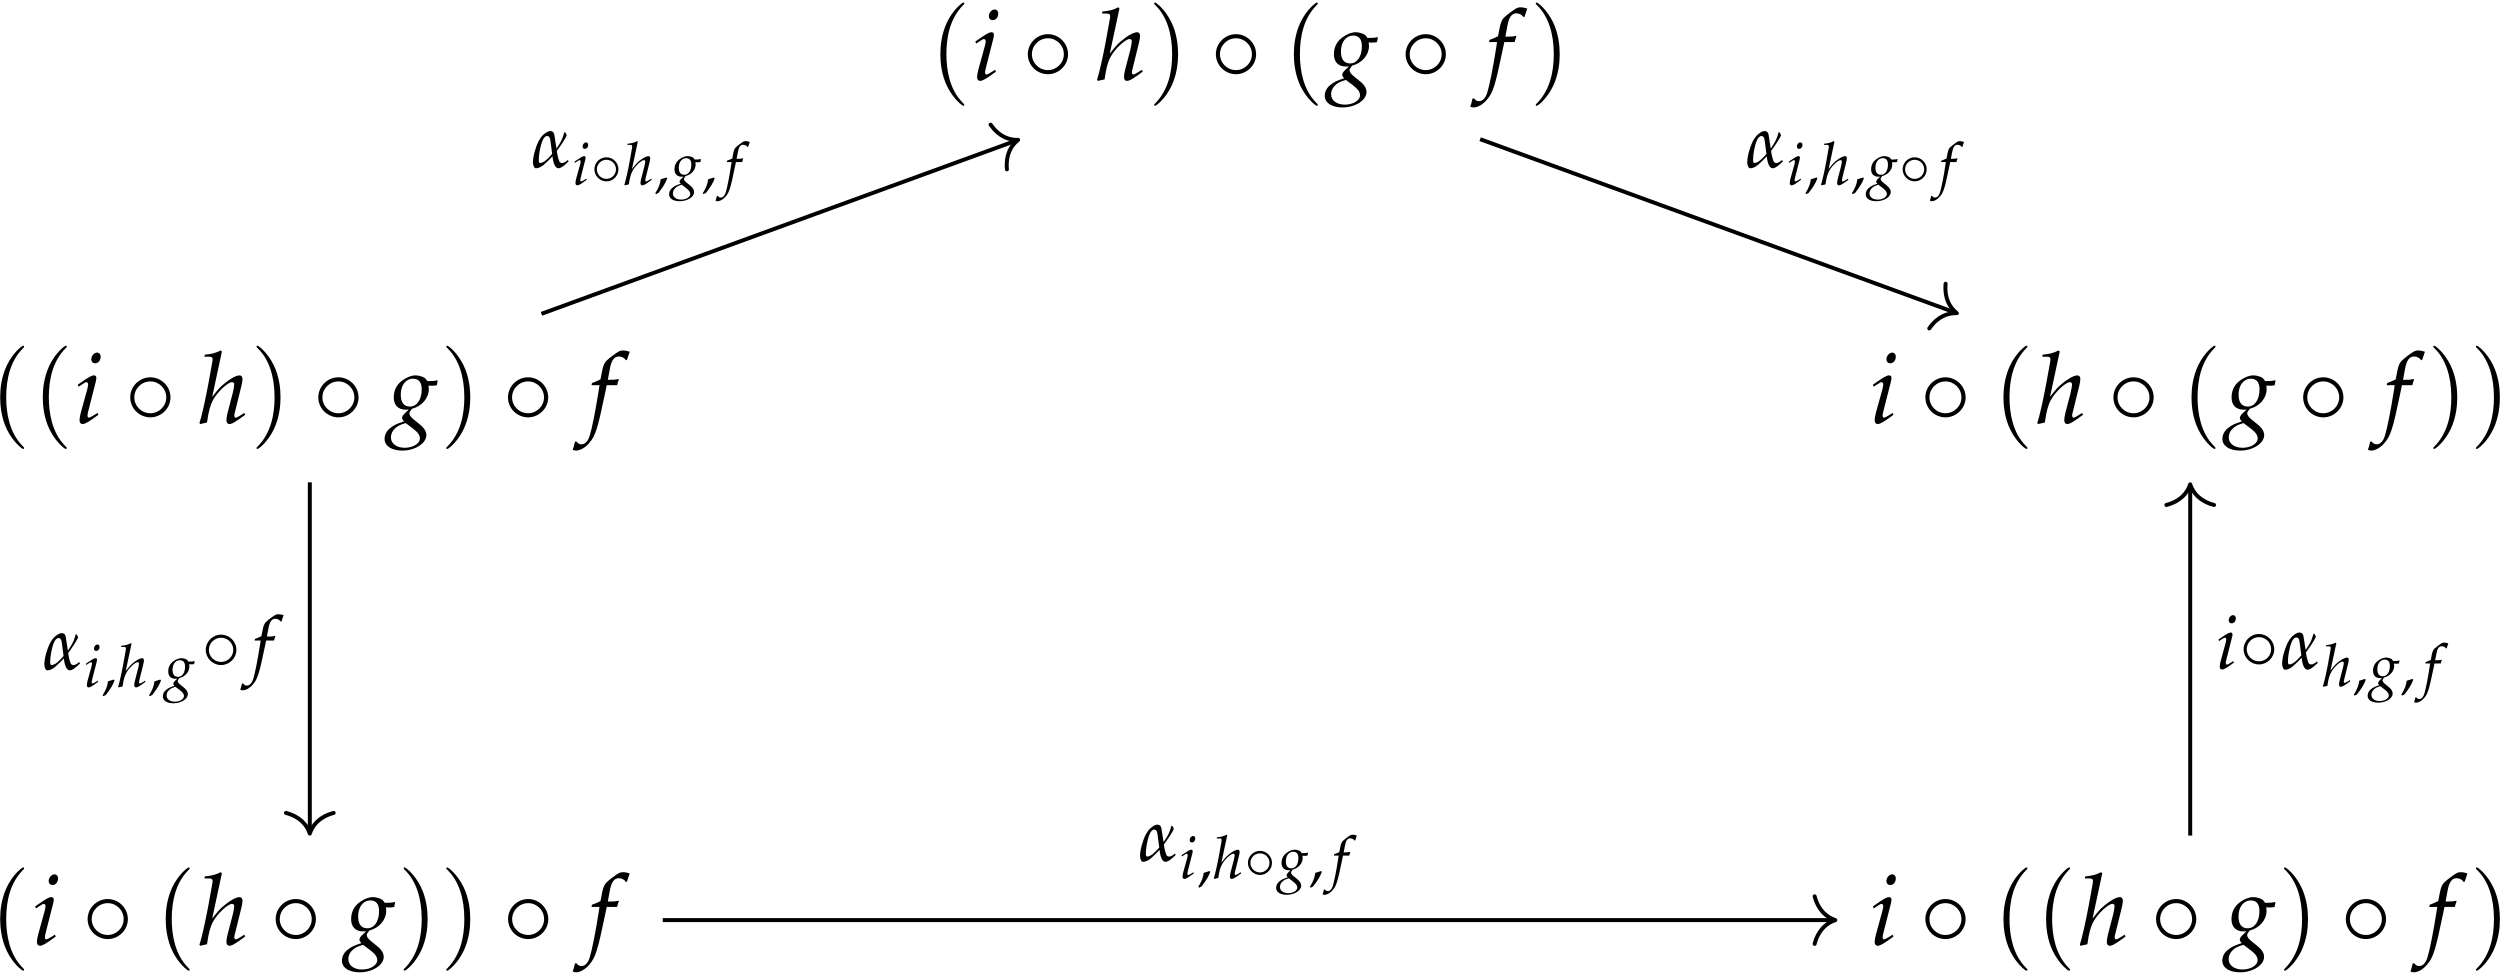
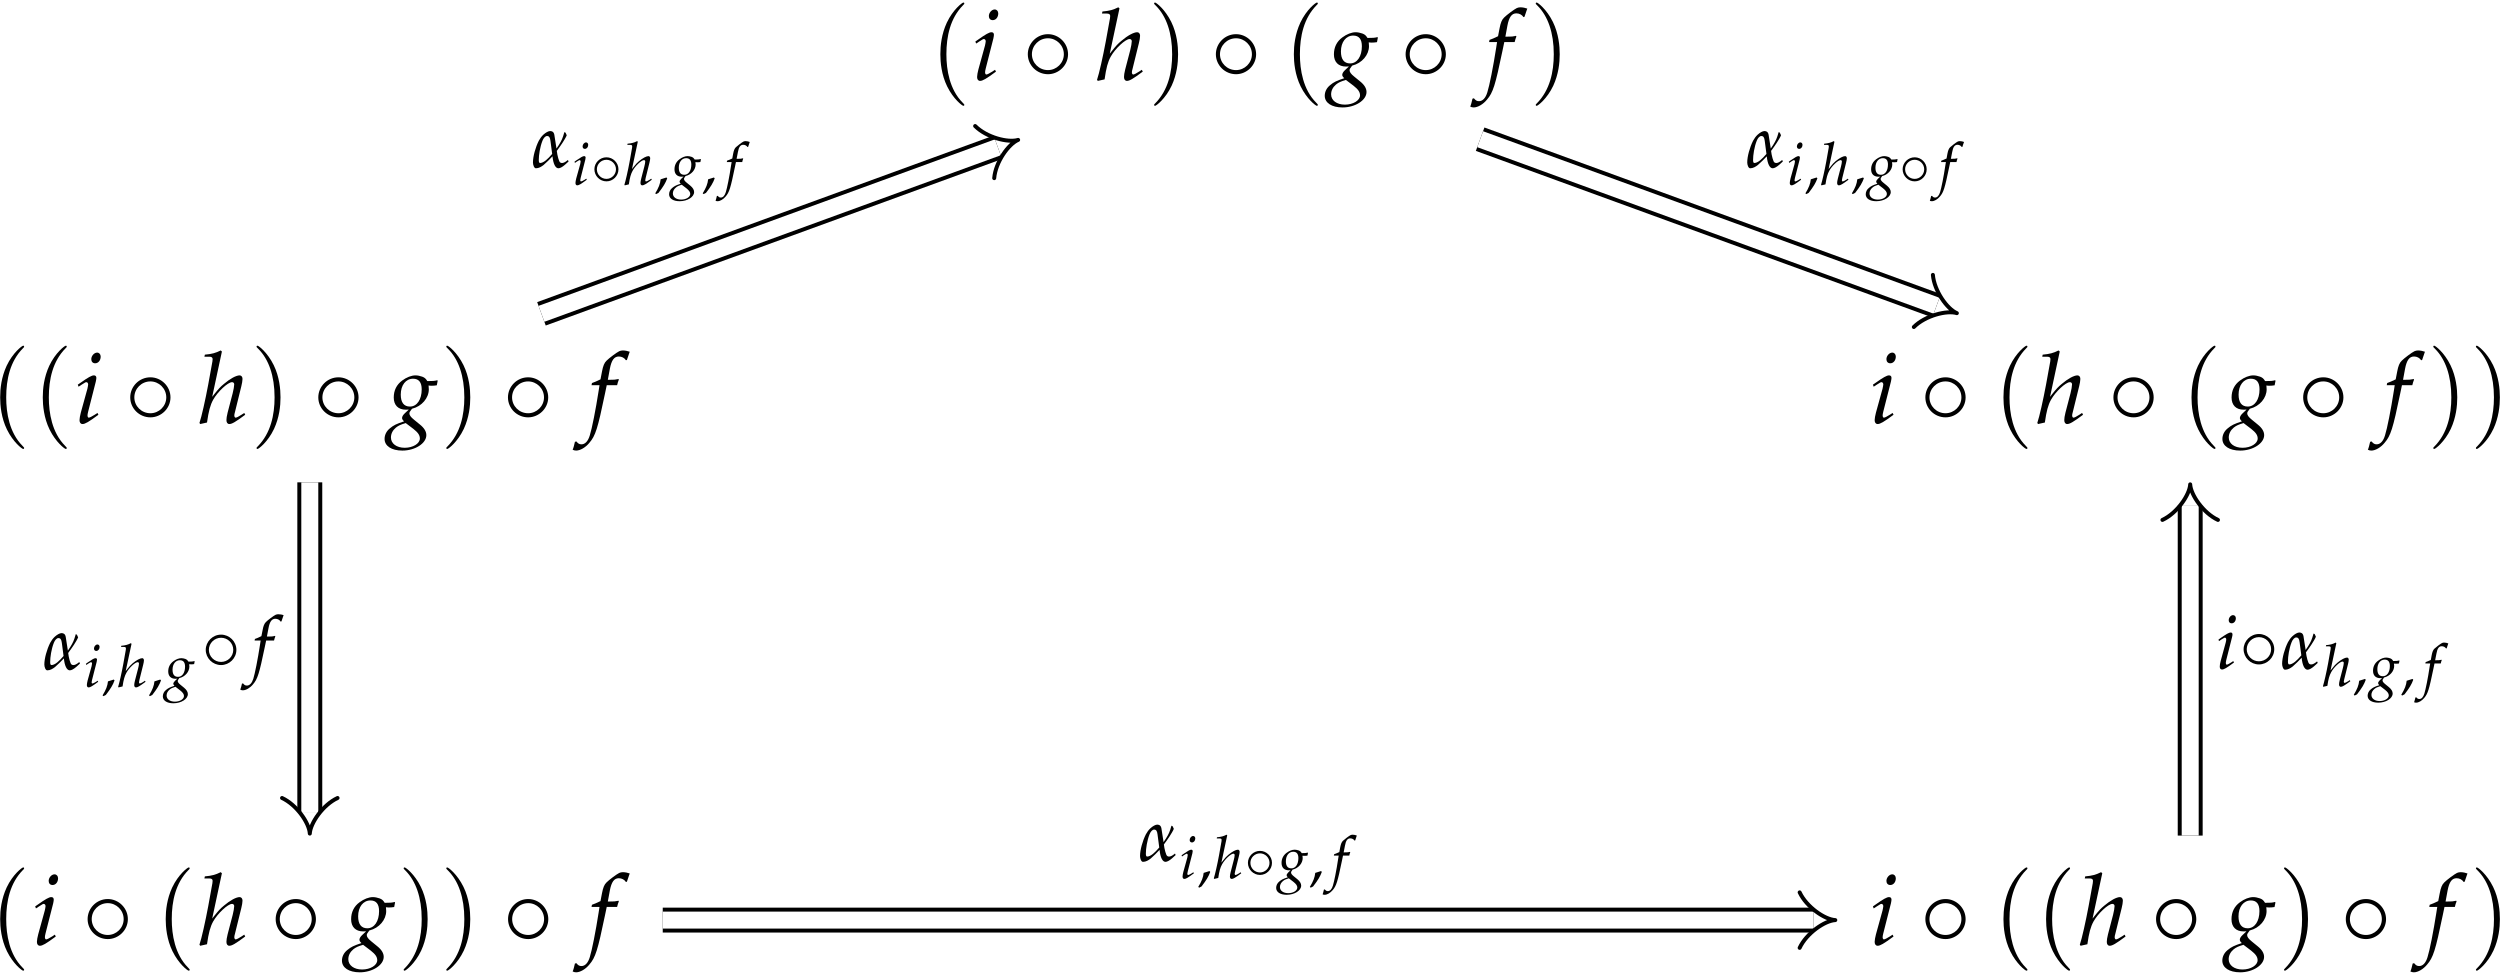
<svg xmlns="http://www.w3.org/2000/svg" xmlns:xlink="http://www.w3.org/1999/xlink" width="362pt" height="141pt" viewBox="0 0 362 141">
  <defs>
    <g>
      <g id="glyph-0-0">
        <path d="M 4.953 3.594 C 4.953 3.547 4.953 3.516 4.703 3.266 C 2.828 1.375 2.359 -1.453 2.359 -3.734 C 2.359 -6.344 2.922 -8.953 4.766 -10.828 C 4.953 -11 4.953 -11.031 4.953 -11.078 C 4.953 -11.188 4.906 -11.219 4.812 -11.219 C 4.656 -11.219 3.312 -10.203 2.422 -8.312 C 1.656 -6.656 1.484 -5 1.484 -3.734 C 1.484 -2.578 1.641 -0.766 2.469 0.922 C 3.375 2.766 4.656 3.734 4.812 3.734 C 4.906 3.734 4.953 3.703 4.953 3.594 Z M 4.953 3.594 " />
      </g>
      <g id="glyph-0-1">
        <path d="M 4.328 -3.734 C 4.328 -4.906 4.172 -6.719 3.344 -8.406 C 2.438 -10.25 1.156 -11.219 1 -11.219 C 0.906 -11.219 0.859 -11.172 0.859 -11.078 C 0.859 -11.031 0.859 -11 1.141 -10.734 C 2.609 -9.25 3.469 -6.875 3.469 -3.734 C 3.469 -1.188 2.906 1.453 1.047 3.344 C 0.859 3.516 0.859 3.547 0.859 3.594 C 0.859 3.688 0.906 3.734 1 3.734 C 1.156 3.734 2.5 2.719 3.391 0.828 C 4.156 -0.828 4.328 -2.484 4.328 -3.734 Z M 4.328 -3.734 " />
      </g>
      <g id="glyph-1-0">
        <path d="M 0.484 -5.578 L 0.594 -5.281 L 1.047 -5.578 C 1.578 -5.922 1.625 -5.938 1.719 -5.938 C 1.875 -5.938 1.984 -5.797 1.984 -5.609 C 1.984 -5.516 1.922 -5.188 1.875 -4.984 L 0.922 -1.531 C 0.812 -1.094 0.734 -0.703 0.734 -0.438 C 0.734 -0.094 0.891 0.125 1.172 0.125 C 1.531 0.125 2.062 -0.172 3.469 -1.219 L 3.328 -1.484 L 2.953 -1.234 C 2.531 -0.969 2.203 -0.797 2.062 -0.797 C 1.969 -0.797 1.891 -0.953 1.891 -1.094 C 1.891 -1.234 1.906 -1.359 1.984 -1.672 L 3.094 -6.031 C 3.141 -6.281 3.172 -6.438 3.172 -6.547 C 3.172 -6.797 3.047 -6.922 2.812 -6.922 C 2.5 -6.922 1.969 -6.625 0.891 -5.859 Z M 3.281 -10.219 C 2.859 -10.219 2.438 -9.75 2.438 -9.266 C 2.438 -8.906 2.656 -8.672 3 -8.672 C 3.453 -8.672 3.797 -9.094 3.797 -9.641 C 3.797 -9.984 3.578 -10.219 3.281 -10.219 Z M 3.281 -10.219 " />
      </g>
      <g id="glyph-1-1">
        <path d="M 3.391 -10.375 L 3.219 -10.531 C 2.469 -10.156 1.953 -10.016 0.922 -9.922 L 0.859 -9.625 L 1.547 -9.625 C 1.891 -9.625 2.047 -9.516 2.047 -9.281 C 2.047 -9.156 2.031 -9.031 2.016 -8.938 L 1.406 -5.578 C 1 -3.406 0.453 -0.938 0.141 -0.031 L 0.25 0.125 L 1.234 -0.094 C 1.469 -1.75 1.703 -2.625 2.125 -3.391 C 2.766 -4.547 4.25 -5.938 4.859 -5.938 C 5.047 -5.938 5.172 -5.812 5.172 -5.625 C 5.172 -5.375 5.078 -4.828 4.953 -4.344 L 4.219 -1.531 C 4.094 -1.016 4.047 -0.703 4.047 -0.438 C 4.047 -0.094 4.203 0.125 4.469 0.125 C 4.844 0.125 5.359 -0.172 6.766 -1.219 L 6.625 -1.484 L 6.25 -1.234 C 5.844 -0.969 5.516 -0.797 5.375 -0.797 C 5.281 -0.797 5.188 -0.938 5.188 -1.094 C 5.188 -1.234 5.203 -1.344 5.297 -1.672 L 6.203 -5.344 C 6.297 -5.719 6.375 -6.156 6.375 -6.406 C 6.375 -6.719 6.203 -6.922 5.953 -6.922 C 5.469 -6.922 4.578 -6.453 3.688 -5.688 C 3.172 -5.266 2.938 -5.016 2.266 -4.172 L 1.984 -3.812 Z M 3.391 -10.375 " />
      </g>
      <g id="glyph-1-2">
        <path d="M 5.828 -5.453 C 6.062 -5.422 6.188 -5.422 6.312 -5.422 C 6.562 -5.422 6.703 -5.438 7.031 -5.484 L 7.156 -6.125 L 7.109 -6.219 C 6.719 -6.109 6.422 -6.094 5.656 -6.094 C 5.422 -6.469 5.281 -6.594 4.922 -6.734 C 4.609 -6.844 4.25 -6.922 3.953 -6.922 C 3.359 -6.922 2.641 -6.641 2.016 -6.172 C 1.203 -5.578 0.797 -4.734 0.797 -3.719 C 0.797 -2.609 1.438 -1.953 2.547 -1.953 C 2.656 -1.953 2.812 -1.953 2.969 -1.969 L 2.391 -1.422 C 2.156 -1.203 2 -0.953 2 -0.75 C 2 -0.609 2.094 -0.438 2.297 -0.266 C 1.203 0.094 0.766 0.297 0.234 0.75 C -0.266 1.156 -0.531 1.703 -0.531 2.281 C -0.531 3.297 0.469 3.969 2.047 3.969 C 3.891 3.969 5.516 2.922 5.516 1.734 C 5.516 1.219 5.219 0.703 4.594 0.203 L 3.734 -0.5 C 3.25 -0.891 3.062 -1.156 3.062 -1.438 C 3.062 -1.562 3.141 -1.703 3.359 -1.984 C 3.406 -2.031 3.422 -2.047 3.453 -2.094 C 4.859 -2.438 5.875 -3.641 5.875 -4.906 C 5.875 -5.047 5.859 -5.172 5.844 -5.391 Z M 3.641 0.828 C 4.297 1.344 4.578 1.734 4.578 2.219 C 4.578 2.953 3.578 3.562 2.391 3.562 C 1.203 3.562 0.391 2.953 0.391 2.078 C 0.391 1.531 0.641 1.031 1.109 0.641 C 1.484 0.344 1.797 0.203 2.531 -0.016 Z M 3.594 -6.438 C 4.422 -6.438 4.844 -5.922 4.844 -4.891 C 4.844 -3.422 4.156 -2.406 3.141 -2.406 C 2.266 -2.406 1.812 -3 1.812 -4.141 C 1.812 -5.5 2.547 -6.438 3.594 -6.438 Z M 3.594 -6.438 " />
      </g>
      <g id="glyph-1-3">
        <path d="M 4.109 -5.5 C 4.172 -5.766 4.266 -6.109 4.359 -6.297 L 4.297 -6.406 L 4.203 -6.375 C 3.859 -6.297 3.688 -6.281 2.984 -6.281 L 2.766 -6.281 L 3.062 -7.891 C 3.297 -9.125 3.688 -9.656 4.359 -9.656 C 4.781 -9.656 5.172 -9.453 5.391 -9.109 L 5.531 -9.156 C 5.609 -9.391 5.75 -9.844 5.859 -10.125 L 5.938 -10.344 C 5.703 -10.438 5.266 -10.531 4.938 -10.531 C 4.766 -10.531 4.547 -10.484 4.422 -10.422 C 4.078 -10.266 2.906 -9.391 2.578 -9.047 C 2.25 -8.734 2.078 -8.297 1.922 -7.484 L 1.703 -6.344 C 1.125 -6.062 0.828 -5.938 0.469 -5.812 L 0.406 -5.5 L 1.562 -5.5 L 1.438 -4.703 C 1 -1.891 0.469 0.781 0.156 1.766 C -0.094 2.609 -0.531 3.062 -1.047 3.062 C -1.375 3.062 -1.531 2.953 -1.797 2.641 L -2 2.703 C -2.062 3.031 -2.25 3.719 -2.328 3.844 C -2.203 3.922 -1.984 3.969 -1.828 3.969 C -1.234 3.969 -0.453 3.516 0.094 2.844 C 0.984 1.812 1.297 0.797 2.344 -4.234 C 2.391 -4.406 2.5 -4.953 2.609 -5.5 Z M 4.109 -5.5 " />
      </g>
      <g id="glyph-2-0">
        <path d="M 6.656 -3.734 C 6.656 -5.344 5.312 -6.641 3.75 -6.641 C 2.125 -6.641 0.828 -5.312 0.828 -3.734 C 0.828 -2.156 2.125 -0.844 3.75 -0.844 C 5.312 -0.844 6.656 -2.141 6.656 -3.734 Z M 3.75 -1.438 C 2.438 -1.438 1.422 -2.484 1.422 -3.734 C 1.422 -5 2.453 -6.047 3.75 -6.047 C 4.984 -6.047 6.047 -5.031 6.047 -3.734 C 6.047 -2.453 4.984 -1.438 3.75 -1.438 Z M 3.75 -1.438 " />
      </g>
      <g id="glyph-3-0">
        <path d="M 5.297 -1.078 C 4.891 -0.734 4.625 -0.641 4.453 -0.641 C 4.297 -0.641 4.156 -0.672 4.047 -0.891 C 3.953 -1.094 3.828 -1.547 3.766 -1.875 C 3.734 -2.062 3.719 -2.234 3.688 -2.391 C 4.016 -2.828 4.344 -3.312 4.5 -3.547 C 4.656 -3.781 5.062 -4.438 5.125 -4.656 C 5.062 -4.766 5.016 -4.875 4.953 -5.031 C 4.922 -5.062 4.828 -5.094 4.781 -5.109 C 4.531 -4.203 4.391 -3.906 3.984 -3.25 C 3.938 -3.188 3.766 -2.922 3.641 -2.734 C 3.438 -4.047 3.391 -4.344 3.328 -4.734 C 3.234 -5.219 2.922 -5.266 2.703 -5.266 C 2.453 -5.25 2.094 -5.062 1.734 -4.734 C 1.469 -4.484 1.266 -4.203 1.078 -3.859 C 0.594 -2.891 0.234 -1.594 0.234 -0.719 C 0.234 -0.359 0.406 0.125 0.656 0.125 C 1.078 0.125 1.438 -0.094 1.766 -0.344 C 2.234 -0.75 2.719 -1.234 3.062 -1.609 C 3.172 -0.484 3.5 0.125 3.922 0.125 C 4.156 0.125 4.5 -0.062 4.859 -0.375 L 5.391 -0.859 Z M 3.016 -1.953 C 2.703 -1.578 2.375 -1.25 2.109 -1.031 C 1.766 -0.75 1.469 -0.641 1.266 -0.641 C 1.125 -0.641 1.078 -0.797 1.078 -1.078 C 1.078 -1.781 1.25 -2.953 1.609 -3.859 C 1.75 -4.234 2.016 -4.547 2.266 -4.547 C 2.578 -4.547 2.703 -4.344 2.766 -3.859 Z M 3.016 -1.953 " />
      </g>
      <g id="glyph-4-0">
        <path d="M 0.297 -3.344 L 0.359 -3.172 L 0.625 -3.359 C 0.953 -3.547 0.969 -3.578 1.031 -3.578 C 1.125 -3.578 1.188 -3.484 1.188 -3.375 C 1.188 -3.312 1.156 -3.109 1.125 -3 L 0.547 -0.922 C 0.484 -0.656 0.438 -0.422 0.438 -0.266 C 0.438 -0.047 0.531 0.078 0.703 0.078 C 0.922 0.078 1.234 -0.109 2.078 -0.734 L 2 -0.891 L 1.766 -0.734 C 1.516 -0.578 1.312 -0.484 1.234 -0.484 C 1.188 -0.484 1.125 -0.562 1.125 -0.656 C 1.125 -0.734 1.141 -0.812 1.188 -1 L 1.859 -3.625 C 1.891 -3.766 1.906 -3.859 1.906 -3.938 C 1.906 -4.078 1.828 -4.156 1.688 -4.156 C 1.5 -4.156 1.188 -3.969 0.531 -3.516 Z M 1.969 -6.141 C 1.719 -6.141 1.469 -5.859 1.469 -5.562 C 1.469 -5.344 1.594 -5.203 1.797 -5.203 C 2.062 -5.203 2.281 -5.453 2.281 -5.781 C 2.281 -6 2.141 -6.141 1.969 -6.141 Z M 1.969 -6.141 " />
      </g>
      <g id="glyph-4-1">
        <path d="M 2.031 -6.234 L 1.938 -6.328 C 1.484 -6.094 1.172 -6.016 0.547 -5.953 L 0.516 -5.781 L 0.938 -5.781 C 1.141 -5.781 1.219 -5.719 1.219 -5.578 C 1.219 -5.5 1.219 -5.422 1.203 -5.359 L 0.844 -3.344 C 0.609 -2.047 0.266 -0.562 0.094 -0.016 L 0.141 0.078 L 0.734 -0.062 C 0.875 -1.047 1.031 -1.578 1.281 -2.031 C 1.656 -2.734 2.547 -3.578 2.922 -3.578 C 3.031 -3.578 3.109 -3.5 3.109 -3.375 C 3.109 -3.219 3.047 -2.891 2.969 -2.609 L 2.531 -0.922 C 2.453 -0.609 2.422 -0.422 2.422 -0.266 C 2.422 -0.047 2.516 0.078 2.688 0.078 C 2.906 0.078 3.219 -0.109 4.062 -0.734 L 3.969 -0.891 L 3.75 -0.734 C 3.5 -0.578 3.312 -0.484 3.219 -0.484 C 3.172 -0.484 3.109 -0.562 3.109 -0.656 C 3.109 -0.734 3.125 -0.812 3.172 -1 L 3.719 -3.203 C 3.781 -3.438 3.828 -3.703 3.828 -3.844 C 3.828 -4.031 3.719 -4.156 3.578 -4.156 C 3.281 -4.156 2.75 -3.875 2.203 -3.422 C 1.906 -3.172 1.766 -3.016 1.359 -2.5 L 1.188 -2.281 Z M 2.031 -6.234 " />
      </g>
      <g id="glyph-4-2">
        <path d="M 3.5 -3.281 C 3.641 -3.266 3.703 -3.266 3.781 -3.266 C 3.938 -3.266 4.016 -3.266 4.219 -3.297 L 4.297 -3.688 L 4.266 -3.734 C 4.031 -3.672 3.859 -3.656 3.391 -3.656 C 3.25 -3.875 3.172 -3.953 2.953 -4.047 C 2.766 -4.109 2.547 -4.156 2.375 -4.156 C 2.016 -4.156 1.594 -4 1.203 -3.703 C 0.719 -3.344 0.469 -2.844 0.469 -2.234 C 0.469 -1.562 0.859 -1.172 1.531 -1.172 C 1.594 -1.172 1.688 -1.172 1.781 -1.188 L 1.438 -0.859 C 1.297 -0.719 1.203 -0.562 1.203 -0.453 C 1.203 -0.359 1.266 -0.266 1.375 -0.156 C 0.719 0.047 0.453 0.188 0.141 0.453 C -0.156 0.688 -0.312 1.031 -0.312 1.375 C -0.312 1.984 0.281 2.375 1.219 2.375 C 2.344 2.375 3.312 1.766 3.312 1.047 C 3.312 0.734 3.125 0.422 2.766 0.125 L 2.25 -0.297 C 1.953 -0.531 1.844 -0.703 1.844 -0.859 C 1.844 -0.938 1.891 -1.031 2.016 -1.188 C 2.047 -1.219 2.047 -1.234 2.062 -1.266 C 2.922 -1.469 3.531 -2.188 3.531 -2.953 C 3.531 -3.031 3.516 -3.109 3.5 -3.234 Z M 2.188 0.5 C 2.578 0.812 2.75 1.047 2.75 1.328 C 2.75 1.781 2.141 2.141 1.438 2.141 C 0.719 2.141 0.234 1.781 0.234 1.25 C 0.234 0.922 0.391 0.625 0.672 0.391 C 0.891 0.203 1.078 0.125 1.516 -0.016 Z M 2.156 -3.859 C 2.656 -3.859 2.906 -3.547 2.906 -2.938 C 2.906 -2.047 2.5 -1.453 1.891 -1.453 C 1.359 -1.453 1.094 -1.797 1.094 -2.484 C 1.094 -3.297 1.531 -3.859 2.156 -3.859 Z M 2.156 -3.859 " />
      </g>
      <g id="glyph-4-3">
        <path d="M 2.469 -3.297 C 2.5 -3.469 2.562 -3.672 2.609 -3.781 L 2.578 -3.844 L 2.516 -3.828 C 2.312 -3.781 2.219 -3.766 1.797 -3.766 L 1.656 -3.766 L 1.844 -4.734 C 1.969 -5.484 2.219 -5.797 2.609 -5.797 C 2.875 -5.797 3.109 -5.672 3.234 -5.469 L 3.328 -5.5 C 3.359 -5.641 3.453 -5.906 3.516 -6.078 L 3.562 -6.203 C 3.422 -6.266 3.156 -6.328 2.953 -6.328 C 2.859 -6.328 2.719 -6.297 2.656 -6.266 C 2.453 -6.172 1.75 -5.641 1.547 -5.438 C 1.359 -5.25 1.25 -4.984 1.156 -4.5 L 1.031 -3.812 C 0.672 -3.641 0.5 -3.578 0.281 -3.5 L 0.234 -3.297 L 0.938 -3.297 L 0.859 -2.828 C 0.609 -1.141 0.281 0.469 0.094 1.062 C -0.062 1.562 -0.312 1.844 -0.625 1.844 C -0.828 1.844 -0.922 1.781 -1.078 1.594 L -1.203 1.625 C -1.234 1.812 -1.359 2.234 -1.391 2.312 C -1.312 2.359 -1.188 2.375 -1.094 2.375 C -0.734 2.375 -0.281 2.109 0.062 1.703 C 0.594 1.094 0.781 0.484 1.406 -2.547 C 1.438 -2.641 1.5 -2.969 1.562 -3.297 Z M 2.469 -3.297 " />
      </g>
      <g id="glyph-5-0">
        <path d="M 1.766 -1.062 C 1.531 -0.984 1.375 -0.938 0.922 -0.797 C 0.859 -0.141 0.641 0.406 0.141 1.234 L 0.266 1.344 L 0.609 1.172 C 1.312 0.266 1.641 -0.281 1.875 -0.938 Z M 1.766 -1.062 " />
      </g>
      <g id="glyph-6-0">
        <path d="M 3.984 -2.25 C 3.984 -3.203 3.188 -3.984 2.25 -3.984 C 1.281 -3.984 0.5 -3.188 0.5 -2.25 C 0.5 -1.297 1.281 -0.5 2.25 -0.5 C 3.188 -0.5 3.984 -1.281 3.984 -2.25 Z M 2.25 -0.859 C 1.469 -0.859 0.859 -1.484 0.859 -2.25 C 0.859 -3 1.469 -3.625 2.25 -3.625 C 2.984 -3.625 3.625 -3.016 3.625 -2.25 C 3.625 -1.469 2.984 -0.859 2.25 -0.859 Z M 2.25 -0.859 " />
      </g>
      <g id="glyph-7-0">
        <path d="M 5.062 -2.844 C 5.062 -4.062 4.047 -5.047 2.844 -5.047 C 1.625 -5.047 0.625 -4.031 0.625 -2.844 C 0.625 -1.641 1.625 -0.641 2.844 -0.641 C 4.047 -0.641 5.062 -1.625 5.062 -2.844 Z M 2.844 -1.094 C 1.859 -1.094 1.078 -1.891 1.078 -2.844 C 1.078 -3.797 1.875 -4.594 2.844 -4.594 C 3.797 -4.594 4.609 -3.828 4.609 -2.844 C 4.609 -1.859 3.797 -1.094 2.844 -1.094 Z M 2.844 -1.094 " />
      </g>
      <g id="glyph-8-0">
        <path d="M 3.125 -4.188 C 3.172 -4.391 3.25 -4.641 3.312 -4.797 L 3.266 -4.875 L 3.188 -4.844 C 2.922 -4.781 2.812 -4.766 2.266 -4.766 L 2.094 -4.766 L 2.328 -6 C 2.5 -6.938 2.812 -7.344 3.312 -7.344 C 3.641 -7.344 3.938 -7.188 4.094 -6.922 L 4.203 -6.969 C 4.266 -7.141 4.375 -7.484 4.453 -7.703 L 4.516 -7.859 C 4.344 -7.938 4 -8 3.75 -8 C 3.625 -8 3.453 -7.969 3.359 -7.922 C 3.109 -7.812 2.203 -7.141 1.953 -6.875 C 1.719 -6.641 1.578 -6.312 1.469 -5.688 L 1.297 -4.828 C 0.859 -4.609 0.641 -4.516 0.359 -4.422 L 0.312 -4.188 L 1.188 -4.188 L 1.094 -3.578 C 0.766 -1.438 0.359 0.594 0.125 1.344 C -0.078 1.984 -0.406 2.328 -0.797 2.328 C -1.047 2.328 -1.172 2.25 -1.359 2.016 L -1.516 2.047 C -1.562 2.297 -1.719 2.828 -1.766 2.922 C -1.672 2.984 -1.5 3.016 -1.391 3.016 C -0.938 3.016 -0.344 2.672 0.078 2.156 C 0.75 1.375 0.984 0.609 1.781 -3.219 C 1.812 -3.359 1.906 -3.766 1.984 -4.188 Z M 3.125 -4.188 " />
      </g>
      <g id="glyph-8-1">
        <path d="M 0.375 -4.234 L 0.453 -4.016 L 0.797 -4.25 C 1.203 -4.5 1.234 -4.516 1.312 -4.516 C 1.422 -4.516 1.5 -4.406 1.5 -4.266 C 1.5 -4.188 1.469 -3.938 1.422 -3.797 L 0.703 -1.172 C 0.609 -0.828 0.562 -0.531 0.562 -0.328 C 0.562 -0.062 0.672 0.094 0.891 0.094 C 1.172 0.094 1.562 -0.125 2.625 -0.922 L 2.516 -1.125 L 2.234 -0.938 C 1.922 -0.734 1.672 -0.609 1.578 -0.609 C 1.5 -0.609 1.438 -0.719 1.438 -0.828 C 1.438 -0.938 1.453 -1.031 1.5 -1.266 L 2.344 -4.594 C 2.391 -4.766 2.406 -4.891 2.406 -4.984 C 2.406 -5.172 2.312 -5.266 2.141 -5.266 C 1.906 -5.266 1.5 -5.031 0.672 -4.453 Z M 2.484 -7.781 C 2.172 -7.781 1.859 -7.422 1.859 -7.047 C 1.859 -6.766 2.016 -6.594 2.281 -6.594 C 2.625 -6.594 2.891 -6.906 2.891 -7.328 C 2.891 -7.594 2.719 -7.781 2.484 -7.781 Z M 2.484 -7.781 " />
      </g>
    </g>
    <clipPath id="clip-0">
+       <path clip-rule="nonzero" d="M 163 0 L 332 0 L 332 96 L 163 96 Z M 163 0 " />
+     </clipPath>
+     <clipPath id="clip-1">
+       <path clip-rule="nonzero" d="M 179 0 L 316 0 L 316 80 L 179 80 Z M 179 0 " />
+     </clipPath>
+     <clipPath id="clip-2">
+       <path clip-rule="nonzero" d="M 27 0 L 196 0 L 196 97 L 27 97 Z M 27 0 " />
+     </clipPath>
+     <clipPath id="clip-3">
+       <path clip-rule="nonzero" d="M 43 0 L 180 0 L 180 81 L 43 81 Z M 43 0 " />
+     </clipPath>
+     <clipPath id="clip-4">
      <rect x="0" y="0" width="362" height="141" />
    </clipPath>
-     <g id="source-5" clip-path="url(#clip-0)">
+     <g id="source-5" clip-path="url(#clip-4)">
      <g fill="rgb(0%, 0%, 0%)" fill-opacity="1">
        <use xlink:href="#glyph-0-0" x="134.679" y="11.589" />
      </g>
      <g fill="rgb(0%, 0%, 0%)" fill-opacity="1">
        <use xlink:href="#glyph-1-0" x="140.749" y="11.589" />
      </g>
      <g fill="rgb(0%, 0%, 0%)" fill-opacity="1">
        <use xlink:href="#glyph-2-0" x="147.998" y="11.589" />
      </g>
      <g fill="rgb(0%, 0%, 0%)" fill-opacity="1">
        <use xlink:href="#glyph-1-1" x="158.709" y="11.589" />
      </g>
      <g fill="rgb(0%, 0%, 0%)" fill-opacity="1">
        <use xlink:href="#glyph-0-1" x="166.258" y="11.589" />
      </g>
      <g fill="rgb(0%, 0%, 0%)" fill-opacity="1">
        <use xlink:href="#glyph-2-0" x="175.23" y="11.589" />
      </g>
      <g fill="rgb(0%, 0%, 0%)" fill-opacity="1">
        <use xlink:href="#glyph-0-0" x="185.867" y="11.589" />
      </g>
      <g fill="rgb(0%, 0%, 0%)" fill-opacity="1">
        <use xlink:href="#glyph-1-2" x="192.355" y="11.589" />
      </g>
      <g fill="rgb(0%, 0%, 0%)" fill-opacity="1">
        <use xlink:href="#glyph-2-0" x="202.705" y="11.589" />
      </g>
      <g fill="rgb(0%, 0%, 0%)" fill-opacity="1">
        <use xlink:href="#glyph-1-3" x="215.214" y="11.589" />
      </g>
      <g fill="rgb(0%, 0%, 0%)" fill-opacity="1">
        <use xlink:href="#glyph-0-1" x="221.519" y="11.589" />
      </g>
      <g fill="rgb(0%, 0%, 0%)" fill-opacity="1">
        <use xlink:href="#glyph-0-0" x="-1.46" y="61.276" />
        <use xlink:href="#glyph-0-0" x="4.711" y="61.276" />
      </g>
      <g fill="rgb(0%, 0%, 0%)" fill-opacity="1">
        <use xlink:href="#glyph-1-0" x="10.781" y="61.276" />
      </g>
      <g fill="rgb(0%, 0%, 0%)" fill-opacity="1">
        <use xlink:href="#glyph-2-0" x="18.03" y="61.276" />
      </g>
      <g fill="rgb(0%, 0%, 0%)" fill-opacity="1">
        <use xlink:href="#glyph-1-1" x="28.741" y="61.276" />
      </g>
      <g fill="rgb(0%, 0%, 0%)" fill-opacity="1">
        <use xlink:href="#glyph-0-1" x="36.29" y="61.276" />
      </g>
      <g fill="rgb(0%, 0%, 0%)" fill-opacity="1">
        <use xlink:href="#glyph-2-0" x="45.262" y="61.276" />
      </g>
      <g fill="rgb(0%, 0%, 0%)" fill-opacity="1">
        <use xlink:href="#glyph-1-2" x="56.218" y="61.276" />
      </g>
      <g fill="rgb(0%, 0%, 0%)" fill-opacity="1">
        <use xlink:href="#glyph-0-1" x="63.767" y="61.276" />
      </g>
      <g fill="rgb(0%, 0%, 0%)" fill-opacity="1">
        <use xlink:href="#glyph-2-0" x="72.725" y="61.276" />
      </g>
      <g fill="rgb(0%, 0%, 0%)" fill-opacity="1">
        <use xlink:href="#glyph-1-3" x="85.248" y="61.276" />
      </g>
      <g fill="rgb(0%, 0%, 0%)" fill-opacity="1">
        <use xlink:href="#glyph-1-0" x="270.716" y="61.276" />
      </g>
      <g fill="rgb(0%, 0%, 0%)" fill-opacity="1">
        <use xlink:href="#glyph-2-0" x="277.965" y="61.276" />
      </g>
      <g fill="rgb(0%, 0%, 0%)" fill-opacity="1">
        <use xlink:href="#glyph-0-0" x="288.617" y="61.276" />
      </g>
      <g fill="rgb(0%, 0%, 0%)" fill-opacity="1">
        <use xlink:href="#glyph-1-1" x="294.86" y="61.276" />
      </g>
      <g fill="rgb(0%, 0%, 0%)" fill-opacity="1">
        <use xlink:href="#glyph-2-0" x="305.195" y="61.276" />
      </g>
      <g fill="rgb(0%, 0%, 0%)" fill-opacity="1">
        <use xlink:href="#glyph-0-0" x="315.847" y="61.276" />
      </g>
      <g fill="rgb(0%, 0%, 0%)" fill-opacity="1">
        <use xlink:href="#glyph-1-2" x="322.335" y="61.276" />
      </g>
      <g fill="rgb(0%, 0%, 0%)" fill-opacity="1">
        <use xlink:href="#glyph-2-0" x="332.67" y="61.276" />
      </g>
      <g fill="rgb(0%, 0%, 0%)" fill-opacity="1">
        <use xlink:href="#glyph-1-3" x="345.194" y="61.276" />
      </g>
      <g fill="rgb(0%, 0%, 0%)" fill-opacity="1">
        <use xlink:href="#glyph-0-1" x="351.483" y="61.276" />
        <use xlink:href="#glyph-0-1" x="357.654" y="61.276" />
      </g>
      <g fill="rgb(0%, 0%, 0%)" fill-opacity="1">
        <use xlink:href="#glyph-0-0" x="-1.46" y="136.822" />
      </g>
      <g fill="rgb(0%, 0%, 0%)" fill-opacity="1">
        <use xlink:href="#glyph-1-0" x="4.611" y="136.822" />
      </g>
      <g fill="rgb(0%, 0%, 0%)" fill-opacity="1">
        <use xlink:href="#glyph-2-0" x="11.859" y="136.822" />
      </g>
      <g fill="rgb(0%, 0%, 0%)" fill-opacity="1">
        <use xlink:href="#glyph-0-0" x="22.511" y="136.822" />
      </g>
      <g fill="rgb(0%, 0%, 0%)" fill-opacity="1">
        <use xlink:href="#glyph-1-1" x="28.74" y="136.822" />
      </g>
      <g fill="rgb(0%, 0%, 0%)" fill-opacity="1">
        <use xlink:href="#glyph-2-0" x="39.09" y="136.822" />
      </g>
      <g fill="rgb(0%, 0%, 0%)" fill-opacity="1">
        <use xlink:href="#glyph-1-2" x="50.046" y="136.822" />
      </g>
      <g fill="rgb(0%, 0%, 0%)" fill-opacity="1">
        <use xlink:href="#glyph-0-1" x="57.594" y="136.822" />
        <use xlink:href="#glyph-0-1" x="63.766" y="136.822" />
      </g>
      <g fill="rgb(0%, 0%, 0%)" fill-opacity="1">
        <use xlink:href="#glyph-2-0" x="72.738" y="136.822" />
      </g>
      <g fill="rgb(0%, 0%, 0%)" fill-opacity="1">
        <use xlink:href="#glyph-1-3" x="85.247" y="136.822" />
      </g>
      <g fill="rgb(0%, 0%, 0%)" fill-opacity="1">
        <use xlink:href="#glyph-1-0" x="270.716" y="136.822" />
      </g>
      <g fill="rgb(0%, 0%, 0%)" fill-opacity="1">
        <use xlink:href="#glyph-2-0" x="277.965" y="136.822" />
      </g>
      <g fill="rgb(0%, 0%, 0%)" fill-opacity="1">
        <use xlink:href="#glyph-0-0" x="288.617" y="136.822" />
        <use xlink:href="#glyph-0-0" x="294.788" y="136.822" />
      </g>
      <g fill="rgb(0%, 0%, 0%)" fill-opacity="1">
        <use xlink:href="#glyph-1-1" x="301.017" y="136.822" />
      </g>
      <g fill="rgb(0%, 0%, 0%)" fill-opacity="1">
        <use xlink:href="#glyph-2-0" x="311.367" y="136.822" />
      </g>
      <g fill="rgb(0%, 0%, 0%)" fill-opacity="1">
        <use xlink:href="#glyph-1-2" x="322.323" y="136.822" />
      </g>
      <g fill="rgb(0%, 0%, 0%)" fill-opacity="1">
        <use xlink:href="#glyph-0-1" x="329.871" y="136.822" />
      </g>
      <g fill="rgb(0%, 0%, 0%)" fill-opacity="1">
        <use xlink:href="#glyph-2-0" x="338.844" y="136.822" />
      </g>
      <g fill="rgb(0%, 0%, 0%)" fill-opacity="1">
        <use xlink:href="#glyph-1-3" x="351.353" y="136.822" />
      </g>
      <g fill="rgb(0%, 0%, 0%)" fill-opacity="1">
        <use xlink:href="#glyph-0-1" x="357.657" y="136.822" />
      </g>
-       <path fill="none" stroke-width="0.399" stroke-linecap="butt" stroke-linejoin="miter" stroke="rgb(0%, 0%, 0%)" stroke-opacity="1" stroke-miterlimit="10" d="M 23.09 34.963 L 70.731 17.564 " transform="matrix(1.443189, 0, 0, -1.442045, 181.0006, 70.57435)" />
-       <path fill="none" stroke-width="0.399" stroke-linecap="round" stroke-linejoin="round" stroke="rgb(0%, 0%, 0%)" stroke-opacity="1" stroke-miterlimit="10" d="M -2.073 2.39 C -1.694 0.957 -0.85 0.279 -0.001 0 C -0.851 -0.278 -1.693 -0.955 -2.073 -2.391 " transform="matrix(1.355588, 0.494622, 0.495014, -1.354513, 283.3496, 45.34472)" />
+       <g clip-path="url(#clip-0)">
+         <path fill="none" stroke-width="2.501" stroke-linecap="butt" stroke-linejoin="miter" stroke="rgb(0%, 0%, 0%)" stroke-opacity="1" stroke-miterlimit="10" d="M 23.09 34.963 L 68.885 18.239 " transform="matrix(1.443189, 0, 0, -1.442045, 181.0006, 70.57435)" />
+       </g>
+       <g clip-path="url(#clip-1)">
+         <path fill="none" stroke-width="1.704" stroke-linecap="butt" stroke-linejoin="miter" stroke="rgb(100%, 100%, 100%)" stroke-opacity="1" stroke-miterlimit="10" d="M 23.09 34.963 L 68.885 18.239 " transform="matrix(1.443189, 0, 0, -1.442045, 181.0006, 70.57435)" />
+       </g>
+       <path fill="none" stroke-width="0.399" stroke-linecap="round" stroke-linejoin="round" stroke="rgb(0%, 0%, 0%)" stroke-opacity="1" stroke-miterlimit="10" d="M -1.409 2.785 C -0.725 1.316 1.114 0.052 2.167 0.001 C 1.114 -0.052 -0.724 -1.314 -1.409 -2.787 " transform="matrix(1.355588, 0.494622, 0.495014, -1.354513, 280.4139, 44.27348)" />
      <g fill="rgb(0%, 0%, 0%)" fill-opacity="1">
        <use xlink:href="#glyph-3-0" x="252.766" y="24.242" />
      </g>
      <g fill="rgb(0%, 0%, 0%)" fill-opacity="1">
        <use xlink:href="#glyph-4-0" x="258.721" y="26.761" />
      </g>
      <g fill="rgb(0%, 0%, 0%)" fill-opacity="1">
        <use xlink:href="#glyph-5-0" x="261.283" y="26.761" />
      </g>
      <g fill="rgb(0%, 0%, 0%)" fill-opacity="1">
        <use xlink:href="#glyph-4-1" x="263.595" y="26.761" />
      </g>
      <g fill="rgb(0%, 0%, 0%)" fill-opacity="1">
        <use xlink:href="#glyph-5-0" x="268.012" y="26.761" />
      </g>
      <g fill="rgb(0%, 0%, 0%)" fill-opacity="1">
        <use xlink:href="#glyph-4-2" x="270.47" y="26.761" />
      </g>
      <g fill="rgb(0%, 0%, 0%)" fill-opacity="1">
        <use xlink:href="#glyph-6-0" x="275" y="26.761" />
      </g>
      <g fill="rgb(0%, 0%, 0%)" fill-opacity="1">
        <use xlink:href="#glyph-4-3" x="280.831" y="26.761" />
      </g>
-       <path fill="none" stroke-width="0.399" stroke-linecap="butt" stroke-linejoin="miter" stroke="rgb(0%, 0%, 0%)" stroke-opacity="1" stroke-miterlimit="10" d="M -71.091 17.429 L -23.451 34.825 " transform="matrix(1.443189, 0, 0, -1.442045, 181.0006, 70.57435)" />
-       <path fill="none" stroke-width="0.399" stroke-linecap="round" stroke-linejoin="round" stroke="rgb(0%, 0%, 0%)" stroke-opacity="1" stroke-miterlimit="10" d="M -2.072 2.391 C -1.693 0.957 -0.849 0.277 0 -0.001 C -0.851 -0.279 -1.695 -0.957 -2.071 -2.391 " transform="matrix(1.355588, -0.494665, -0.495057, -1.354513, 147.4252, 20.2563)" />
+       <g clip-path="url(#clip-2)">
+         <path fill="none" stroke-width="2.501" stroke-linecap="butt" stroke-linejoin="miter" stroke="rgb(0%, 0%, 0%)" stroke-opacity="1" stroke-miterlimit="10" d="M -71.091 17.429 L -25.3 34.15 " transform="matrix(1.443189, 0, 0, -1.442045, 181.0006, 70.57435)" />
+       </g>
+       <g clip-path="url(#clip-3)">
+         <path fill="none" stroke-width="1.704" stroke-linecap="butt" stroke-linejoin="miter" stroke="rgb(100%, 100%, 100%)" stroke-opacity="1" stroke-miterlimit="10" d="M -71.091 17.429 L -25.3 34.15 " transform="matrix(1.443189, 0, 0, -1.442045, 181.0006, 70.57435)" />
+       </g>
+       <path fill="none" stroke-width="0.399" stroke-linecap="round" stroke-linejoin="round" stroke="rgb(0%, 0%, 0%)" stroke-opacity="1" stroke-miterlimit="10" d="M -1.409 2.787 C -0.725 1.314 1.113 0.052 2.166 -0.001 C 1.115 -0.053 -0.725 -1.313 -1.407 -2.786 " transform="matrix(1.355588, -0.494665, -0.495057, -1.354513, 144.4895, 21.3275)" />
      <g fill="rgb(0%, 0%, 0%)" fill-opacity="1">
        <use xlink:href="#glyph-3-0" x="76.938" y="24.242" />
      </g>
      <g fill="rgb(0%, 0%, 0%)" fill-opacity="1">
        <use xlink:href="#glyph-4-0" x="82.891" y="26.761" />
      </g>
      <g fill="rgb(0%, 0%, 0%)" fill-opacity="1">
        <use xlink:href="#glyph-6-0" x="85.568" y="26.761" />
      </g>
      <g fill="rgb(0%, 0%, 0%)" fill-opacity="1">
        <use xlink:href="#glyph-4-1" x="90.321" y="26.761" />
      </g>
      <g fill="rgb(0%, 0%, 0%)" fill-opacity="1">
        <use xlink:href="#glyph-5-0" x="94.738" y="26.761" />
      </g>
      <g fill="rgb(0%, 0%, 0%)" fill-opacity="1">
        <use xlink:href="#glyph-4-2" x="97.197" y="26.761" />
      </g>
      <g fill="rgb(0%, 0%, 0%)" fill-opacity="1">
        <use xlink:href="#glyph-5-0" x="101.614" y="26.761" />
      </g>
      <g fill="rgb(0%, 0%, 0%)" fill-opacity="1">
        <use xlink:href="#glyph-4-3" x="105.004" y="26.761" />
      </g>
-       <path fill="none" stroke-width="0.399" stroke-linecap="butt" stroke-linejoin="miter" stroke="rgb(0%, 0%, 0%)" stroke-opacity="1" stroke-miterlimit="10" d="M -94.334 0.507 L -94.334 -34.565 " transform="matrix(1.443189, 0, 0, -1.442045, 181.0006, 70.57435)" />
-       <path fill="none" stroke-width="0.399" stroke-linecap="round" stroke-linejoin="round" stroke="rgb(0%, 0%, 0%)" stroke-opacity="1" stroke-miterlimit="10" d="M -2.073 2.392 C -1.693 0.955 -0.851 0.278 -0 -0 C -0.851 -0.279 -1.693 -0.956 -2.073 -2.39 " transform="matrix(0, 1.442045, 1.443189, 0, 44.8599, 120.7037)" />
+       <path fill="none" stroke-width="2.501" stroke-linecap="butt" stroke-linejoin="miter" stroke="rgb(0%, 0%, 0%)" stroke-opacity="1" stroke-miterlimit="10" d="M -94.334 0.507 L -94.334 -32.598 " transform="matrix(1.443189, 0, 0, -1.442045, 181.0006, 70.57435)" />
+       <path fill="none" stroke-width="1.704" stroke-linecap="butt" stroke-linejoin="miter" stroke="rgb(100%, 100%, 100%)" stroke-opacity="1" stroke-miterlimit="10" d="M -94.334 0.507 L -94.334 -32.598 " transform="matrix(1.443189, 0, 0, -1.442045, 181.0006, 70.57435)" />
+       <path fill="none" stroke-width="0.399" stroke-linecap="round" stroke-linejoin="round" stroke="rgb(0%, 0%, 0%)" stroke-opacity="1" stroke-miterlimit="10" d="M -1.408 2.785 C -0.725 1.315 1.114 0.054 2.165 -0 C 1.114 -0.052 -0.725 -1.313 -1.408 -2.786 " transform="matrix(0, 1.442045, 1.443189, 0, 44.8599, 117.5807)" />
      <g fill="rgb(0%, 0%, 0%)" fill-opacity="1">
        <use xlink:href="#glyph-3-0" x="6.187" y="96.941" />
      </g>
      <g fill="rgb(0%, 0%, 0%)" fill-opacity="1">
        <use xlink:href="#glyph-4-0" x="12.14" y="99.46" />
      </g>
      <g fill="rgb(0%, 0%, 0%)" fill-opacity="1">
        <use xlink:href="#glyph-5-0" x="14.711" y="99.46" />
      </g>
      <g fill="rgb(0%, 0%, 0%)" fill-opacity="1">
        <use xlink:href="#glyph-4-1" x="17.014" y="99.46" />
      </g>
      <g fill="rgb(0%, 0%, 0%)" fill-opacity="1">
        <use xlink:href="#glyph-5-0" x="21.44" y="99.46" />
      </g>
      <g fill="rgb(0%, 0%, 0%)" fill-opacity="1">
        <use xlink:href="#glyph-4-2" x="23.89" y="99.46" />
      </g>
      <g fill="rgb(0%, 0%, 0%)" fill-opacity="1">
        <use xlink:href="#glyph-7-0" x="29.167" y="96.941" />
      </g>
      <g fill="rgb(0%, 0%, 0%)" fill-opacity="1">
        <use xlink:href="#glyph-8-0" x="36.554" y="96.941" />
      </g>
-       <path fill="none" stroke-width="0.399" stroke-linecap="butt" stroke-linejoin="miter" stroke="rgb(0%, 0%, 0%)" stroke-opacity="1" stroke-miterlimit="10" d="M -58.922 -43.449 L 58.523 -43.449 " transform="matrix(1.443189, 0, 0, -1.442045, 181.0006, 70.57435)" />
-       <path fill="none" stroke-width="0.399" stroke-linecap="round" stroke-linejoin="round" stroke="rgb(0%, 0%, 0%)" stroke-opacity="1" stroke-miterlimit="10" d="M -2.073 2.39 C -1.694 0.957 -0.85 0.28 0 0.001 C -0.85 -0.278 -1.694 -0.956 -2.073 -2.391 " transform="matrix(1.443189, 0, 0, -1.442045, 265.7497, 133.2315)" />
+       <path fill="none" stroke-width="2.501" stroke-linecap="butt" stroke-linejoin="miter" stroke="rgb(0%, 0%, 0%)" stroke-opacity="1" stroke-miterlimit="10" d="M -58.922 -43.449 L 56.558 -43.449 " transform="matrix(1.443189, 0, 0, -1.442045, 181.0006, 70.57435)" />
+       <path fill="none" stroke-width="1.704" stroke-linecap="butt" stroke-linejoin="miter" stroke="rgb(100%, 100%, 100%)" stroke-opacity="1" stroke-miterlimit="10" d="M -58.922 -43.449 L 56.558 -43.449 " transform="matrix(1.443189, 0, 0, -1.442045, 181.0006, 70.57435)" />
+       <path fill="none" stroke-width="0.399" stroke-linecap="round" stroke-linejoin="round" stroke="rgb(0%, 0%, 0%)" stroke-opacity="1" stroke-miterlimit="10" d="M -1.41 2.785 C -0.725 1.314 1.116 0.052 2.166 0.001 C 1.116 -0.053 -0.725 -1.313 -1.41 -2.787 " transform="matrix(1.443189, 0, 0, -1.442045, 262.6242, 133.2315)" />
      <g fill="rgb(0%, 0%, 0%)" fill-opacity="1">
        <use xlink:href="#glyph-3-0" x="164.843" y="124.671" />
      </g>
      <g fill="rgb(0%, 0%, 0%)" fill-opacity="1">
        <use xlink:href="#glyph-4-0" x="170.796" y="127.191" />
      </g>
      <g fill="rgb(0%, 0%, 0%)" fill-opacity="1">
        <use xlink:href="#glyph-5-0" x="173.367" y="127.191" />
      </g>
      <g fill="rgb(0%, 0%, 0%)" fill-opacity="1">
        <use xlink:href="#glyph-4-1" x="175.67" y="127.191" />
      </g>
      <g fill="rgb(0%, 0%, 0%)" fill-opacity="1">
        <use xlink:href="#glyph-6-0" x="180.199" y="127.191" />
      </g>
      <g fill="rgb(0%, 0%, 0%)" fill-opacity="1">
        <use xlink:href="#glyph-4-2" x="185.099" y="127.191" />
      </g>
      <g fill="rgb(0%, 0%, 0%)" fill-opacity="1">
        <use xlink:href="#glyph-5-0" x="189.525" y="127.191" />
      </g>
      <g fill="rgb(0%, 0%, 0%)" fill-opacity="1">
        <use xlink:href="#glyph-4-3" x="192.906" y="127.191" />
      </g>
-       <path fill="none" stroke-width="0.399" stroke-linecap="butt" stroke-linejoin="miter" stroke="rgb(0%, 0%, 0%)" stroke-opacity="1" stroke-miterlimit="10" d="M 94.333 -34.963 L 94.333 0.108 " transform="matrix(1.443189, 0, 0, -1.442045, 181.0006, 70.57435)" />
-       <path fill="none" stroke-width="0.399" stroke-linecap="round" stroke-linejoin="round" stroke="rgb(0%, 0%, 0%)" stroke-opacity="1" stroke-miterlimit="10" d="M -2.072 2.391 C -1.693 0.956 -0.851 0.279 -0 0.001 C -0.851 -0.278 -1.693 -0.958 -2.072 -2.392 " transform="matrix(0, -1.442045, -1.443189, 0, 317.1414, 70.13256)" />
+       <path fill="none" stroke-width="2.501" stroke-linecap="butt" stroke-linejoin="miter" stroke="rgb(0%, 0%, 0%)" stroke-opacity="1" stroke-miterlimit="10" d="M 94.333 -34.963 L 94.333 -1.858 " transform="matrix(1.443189, 0, 0, -1.442045, 181.0006, 70.57435)" />
+       <path fill="none" stroke-width="1.704" stroke-linecap="butt" stroke-linejoin="miter" stroke="rgb(100%, 100%, 100%)" stroke-opacity="1" stroke-miterlimit="10" d="M 94.333 -34.963 L 94.333 -1.858 " transform="matrix(1.443189, 0, 0, -1.442045, 181.0006, 70.57435)" />
+       <path fill="none" stroke-width="0.399" stroke-linecap="round" stroke-linejoin="round" stroke="rgb(0%, 0%, 0%)" stroke-opacity="1" stroke-miterlimit="10" d="M -1.407 2.786 C -0.725 1.313 1.114 0.052 2.165 0.001 C 1.114 -0.054 -0.725 -1.315 -1.407 -2.785 " transform="matrix(0, -1.442045, -1.443189, 0, 317.1414, 73.25551)" />
      <g fill="rgb(0%, 0%, 0%)" fill-opacity="1">
        <use xlink:href="#glyph-8-1" x="320.859" y="96.851" />
      </g>
      <g fill="rgb(0%, 0%, 0%)" fill-opacity="1">
        <use xlink:href="#glyph-7-0" x="324.249" y="96.851" />
      </g>
      <g fill="rgb(0%, 0%, 0%)" fill-opacity="1">
        <use xlink:href="#glyph-3-0" x="330.216" y="96.851" />
      </g>
      <g fill="rgb(0%, 0%, 0%)" fill-opacity="1">
        <use xlink:href="#glyph-4-1" x="336.27" y="99.371" />
      </g>
      <g fill="rgb(0%, 0%, 0%)" fill-opacity="1">
        <use xlink:href="#glyph-5-0" x="340.687" y="99.371" />
      </g>
      <g fill="rgb(0%, 0%, 0%)" fill-opacity="1">
        <use xlink:href="#glyph-4-2" x="343.146" y="99.371" />
      </g>
      <g fill="rgb(0%, 0%, 0%)" fill-opacity="1">
        <use xlink:href="#glyph-5-0" x="347.563" y="99.371" />
      </g>
      <g fill="rgb(0%, 0%, 0%)" fill-opacity="1">
        <use xlink:href="#glyph-4-3" x="350.953" y="99.371" />
      </g>
    </g>
  </defs>
  <use xlink:href="#source-5" />
</svg>
